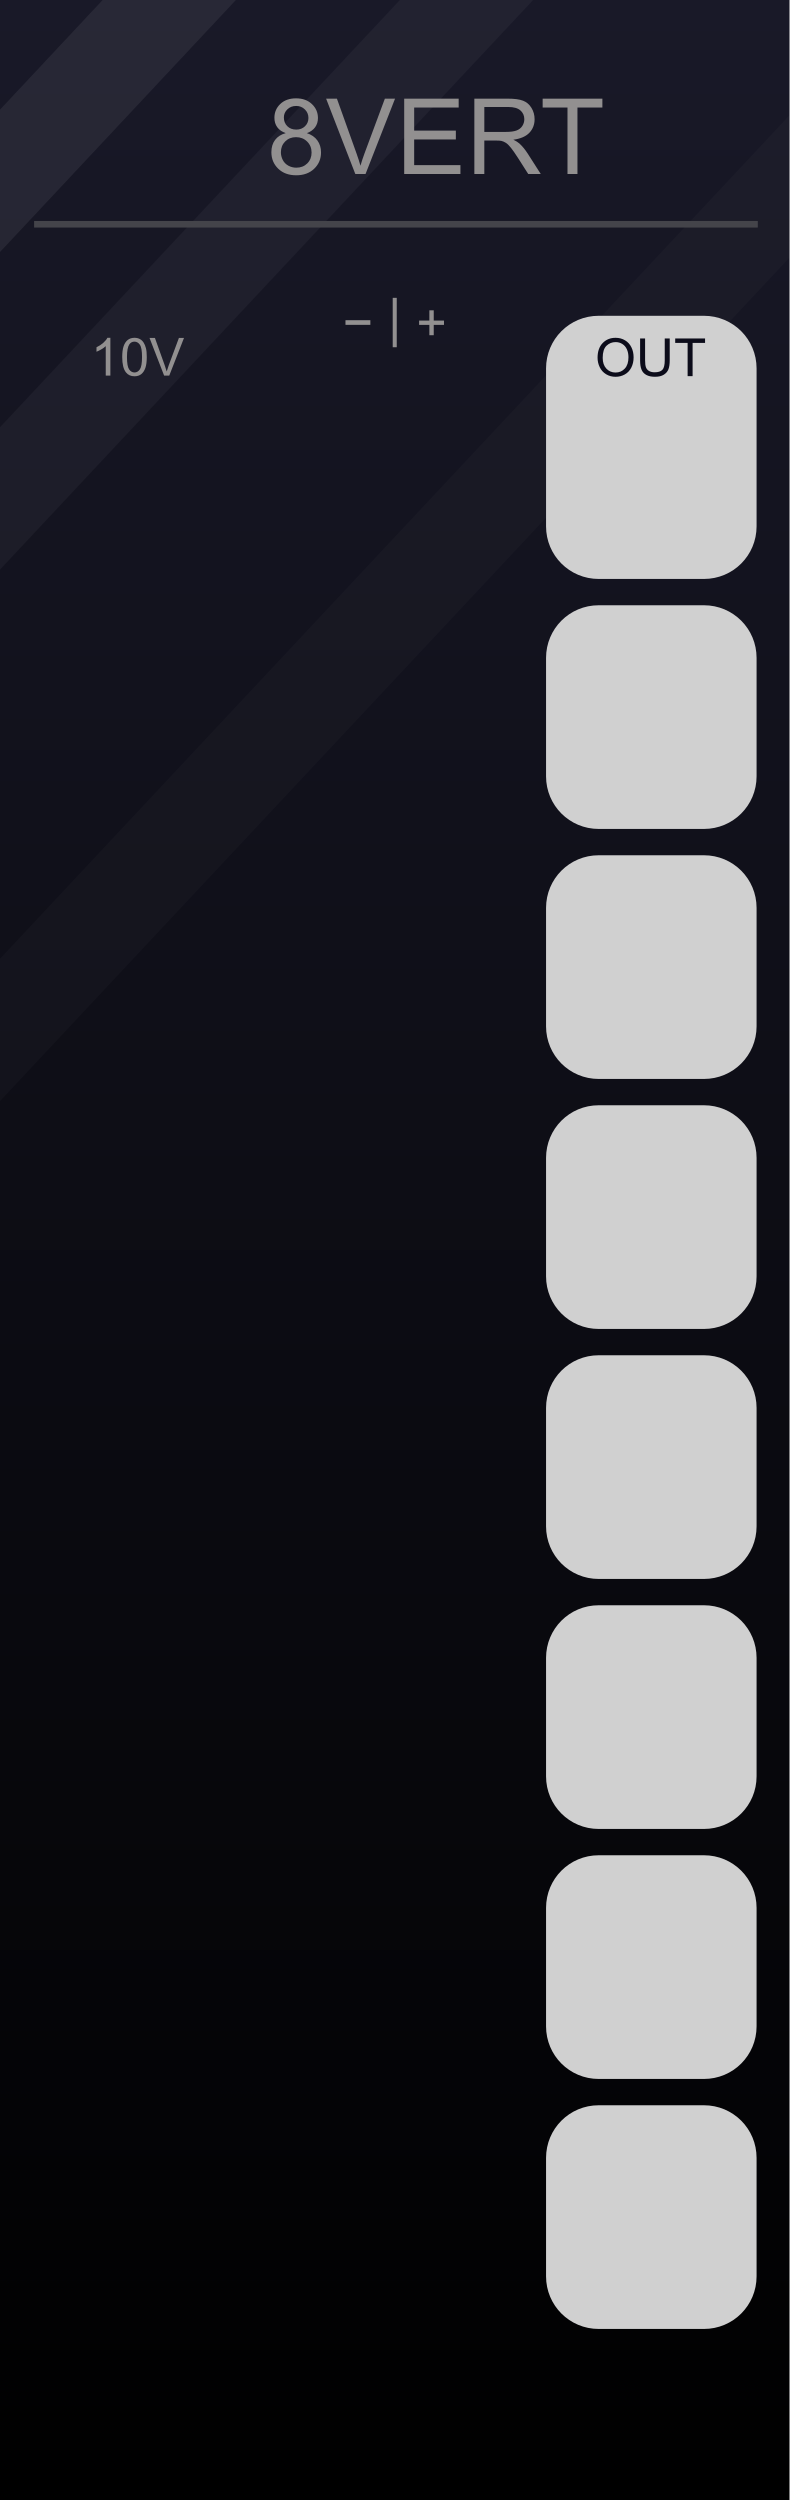
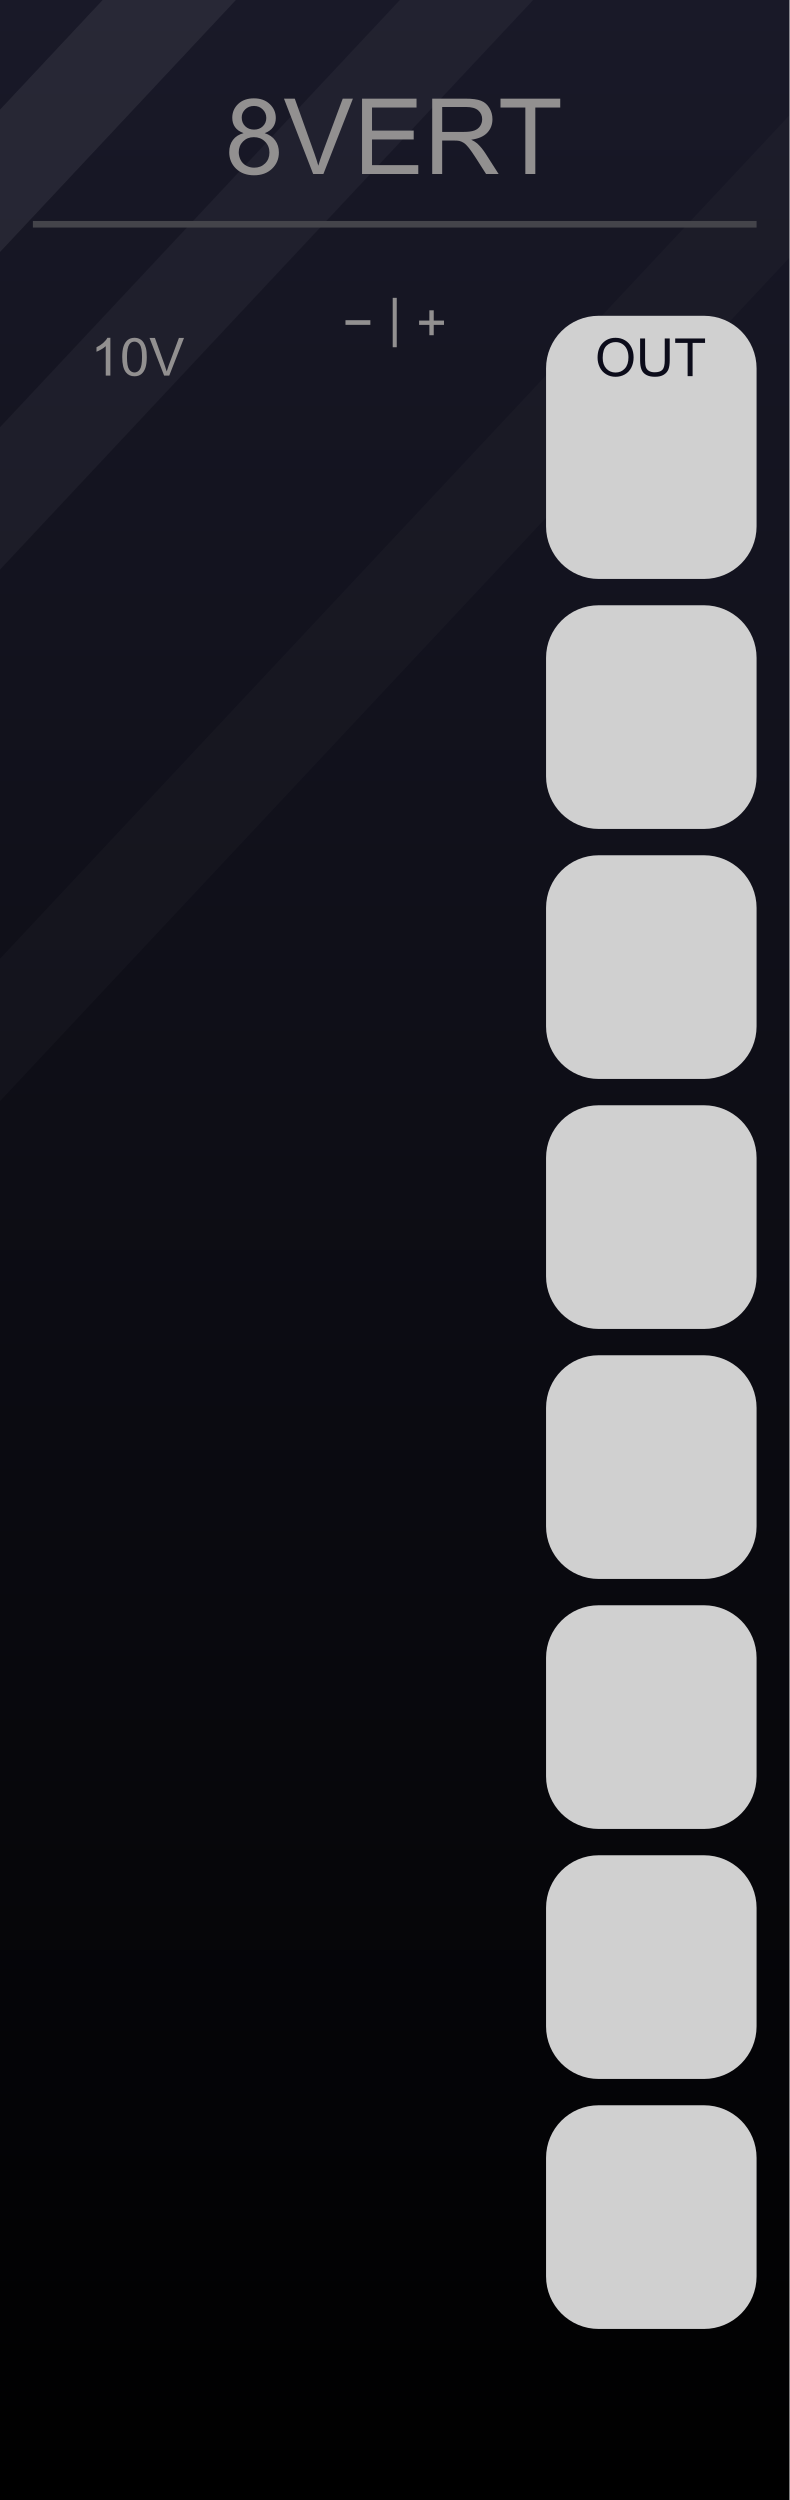
<svg xmlns="http://www.w3.org/2000/svg" xmlns:xlink="http://www.w3.org/1999/xlink" width="120" height="380" viewBox="0 0 120 380" version="1.1" id="svg214">
  <defs id="defs10">
    <linearGradient id="a6287d73-2e3d-4133-aa81-491f0595359d" x1="60" x2="60" y2="380" gradientUnits="userSpaceOnUse">
      <stop offset="0" stop-color="#ebebeb" id="stop2" />
      <stop offset="1" stop-color="#e1e1e1" id="stop4" />
    </linearGradient>
    <linearGradient id="SVGID_3_" gradientUnits="userSpaceOnUse" x1="520.135" y1="-5410.4" x2="530.864" y2="-5410.4" gradientTransform="rotate(90,-2442.45,-2960.45)">
      <stop offset="0.011" style="stop-color:#4C4C4C" id="stop45383" />
      <stop offset="0.67" style="stop-color:#3b3b3b;stop-opacity:0" id="stop45385" />
    </linearGradient>
    <linearGradient id="linearGradient46906" gradientUnits="userSpaceOnUse" x1="520.135" y1="-5410.4" x2="530.864" y2="-5410.4" gradientTransform="rotate(90,-2442.45,-2960.45)">
      <stop offset="0.028" style="stop-color:#ff8c8c;stop-opacity:1" id="stop46902" />
      <stop offset="0.825" style="stop-color:#ff1515;stop-opacity:0" id="stop46904" />
    </linearGradient>
    <linearGradient id="SVGID_3_-8" gradientUnits="userSpaceOnUse" x1="520.135" y1="-5410.4" x2="530.864" y2="-5410.4" gradientTransform="rotate(90,-2442.45,-2960.45)">
      <stop offset="0.028" style="stop-color:#ff8c8c;stop-opacity:1" id="stop45383-7" />
      <stop offset="0.67" style="stop-color:#ff1515;stop-opacity:0" id="stop45385-6" />
    </linearGradient>
    <linearGradient id="SVGID_1_" gradientUnits="userSpaceOnUse" x1="519" y1="-5410.4" x2="532" y2="-5410.4" gradientTransform="rotate(90,-2442.45,-2960.45)">
      <stop offset="0.006" style="stop-color:#303030" id="stop45369" />
      <stop offset="1" style="stop-color:#222222" id="stop45371" />
    </linearGradient>
    <linearGradient id="SVGID_2_" gradientUnits="userSpaceOnUse" x1="519.687" y1="-5410.4" x2="531.311" y2="-5410.4" gradientTransform="rotate(90,-2442.45,-2960.45)">
      <stop offset="0.011" style="stop-color:#636363" id="stop45376" />
      <stop offset="1" style="stop-color:#2B2B2B" id="stop45378" />
    </linearGradient>
    <linearGradient id="SVGID_3_-3" gradientUnits="userSpaceOnUse" x1="520.135" y1="-5410.4" x2="530.864" y2="-5410.4" gradientTransform="rotate(90,-2442.45,-2960.45)">
      <stop offset="0.011" style="stop-color:#4C4C4C" id="stop45383-1" />
      <stop offset="1" style="stop-color:#3B3B3B" id="stop45385-69" />
    </linearGradient>
    <linearGradient id="linearGradient22215-5">
      <stop style="stop-color:#000000;stop-opacity:1" offset="0" id="stop22211" />
      <stop style="stop-color:#191928;stop-opacity:1" offset="1" id="stop22213" />
    </linearGradient>
    <linearGradient xlink:href="#linearGradient22215-5" id="linearGradient22217-5-1-5" x1="105" y1="380" x2="105" y2="0" gradientUnits="userSpaceOnUse" />
    <linearGradient xlink:href="#linearGradient22215-5" id="linearGradient37671" gradientUnits="userSpaceOnUse" x1="105" y1="380" x2="105" y2="0" />
    <linearGradient xlink:href="#linearGradient22215-5" id="linearGradient22217-5-1-5-6" x1="105" y1="380" x2="105" y2="0" gradientUnits="userSpaceOnUse" />
  </defs>
  <g id="b3947816-d40f-41db-852f-d14f402c3ab2-9-4-9" data-name="FND BG" style="fill:url(#linearGradient22217-5-1-5);fill-opacity:1.0;opacity:1" transform="scale(1.142857,1)">
    <rect width="105" height="380" id="rect9-9-5-1-2" style="fill:url(#linearGradient37671);fill-opacity:1.0" x="0" y="0" />
  </g>
  <g id="b3947816-d40f-41db-852f-d14f402c3ab2-9-4-9-1" data-name="FND BG" style="fill:url(#linearGradient22217-5-1-5-6);fill-opacity:1" transform="scale(1.142857,1)">
    <path id="rect9-9-5-1-2-7" style="fill:#ffffff;fill-opacity:1;stroke-width:1.069;opacity:0.02" d="M 120 17.529 L 0 145.736 L 0 167.369 L 120 39.162 L 120 17.529 z " transform="scale(0.875,1)" />
  </g>
  <g id="b0fe4617-c40c-4654-852b-870e05c106b0" data-name="components" style="display:none">
    <circle id="b28b29b9-2163-47d8-9c26-57ecb02e4b7d" data-name="Out1#PJ301MPort" cx="98.536" cy="64.865" r="5" style="fill:#0000ff" />
    <circle id="b6041dbf-bba7-4553-b222-2a3cc5a293bc" data-name="Out8#PJ301MPort" cx="98.536" cy="334" r="5" style="fill:#0000ff" />
    <circle id="bc0f64eb-61b0-4169-a4a3-714902c51c23" data-name="In1#PJ301MPort" cx="21.646" cy="64.865" r="5" style="fill:#00ff00" />
    <circle id="e671c58f-29a0-4642-a55c-3e465cc7d3e9" data-name="In8#PJ301MPort" cx="21.646" cy="334" r="5" style="fill:#00ff00" />
    <circle id="f6cff63f-a24f-4756-904f-9bbc71fd2d51" data-name="Out7#PJ301MPort" cx="98.536" cy="295.549" r="5" style="fill:#0000ff" />
    <circle id="b24ce0c2-3772-4416-9cc9-49f0c2a1423d" data-name="In7#PJ301MPort" cx="21.646" cy="295.549" r="5" style="fill:#00ff00" />
    <circle id="b5ba0b2f-a811-46e8-b2a7-322005fe6a93" data-name="Out6#PJ301MPort" cx="98.536" cy="257.097" r="5" style="fill:#0000ff" />
    <circle id="a572312a-02c5-4500-b58c-04f4835a8cda" data-name="In6#PJ301MPort" cx="21.646" cy="257.097" r="5" style="fill:#00ff00" />
    <circle id="eaf325fd-e693-451c-b989-cb0fe3c56a6c" data-name="Out5#PJ301MPort" cx="98.536" cy="218.646" r="5" style="fill:#0000ff" />
    <circle id="aeab0bbb-1caa-4a6b-88b0-6575c2ca069e" data-name="In5#PJ301MPort" cx="21.646" cy="218.646" r="5" style="fill:#00ff00" />
    <circle id="fe93ace2-fb89-44a9-bf09-f457beaab2d7" data-name="Out4#PJ301MPort" cx="98.536" cy="180.195" r="5" style="fill:#0000ff" />
    <circle id="ae7263f9-8451-4667-896e-6b1c29482453" data-name="In4#PJ301MPort" cx="21.646" cy="180.195" r="5" style="fill:#00ff00" />
    <circle id="a8708828-11f1-4ead-951d-6af0c31fbb34" data-name="Out3#PJ301MPort" cx="98.536" cy="141.744" r="5" style="fill:#0000ff" />
    <circle id="aca34fbd-187b-4a95-b827-5c89d19b0e1d" data-name="In3#PJ301MPort" cx="21.646" cy="141.744" r="5" style="fill:#00ff00" />
    <circle id="fa0c6785-3cb2-4dfc-aca8-cd811771ad10" data-name="Out2#PJ301MPort" cx="98.536" cy="103.292" r="5" style="fill:#0000ff" />
    <circle id="f73fc078-808c-4deb-8594-05567c8860d6" data-name="In2#PJ301MPort" cx="21.646" cy="103.292" r="5" style="fill:#00ff00" />
    <circle id="b986b2e6-06eb-4c5f-936b-23792ff112b9" data-name="CV1#RoundBlackKnob" cx="60.092" cy="64.865" r="5" style="fill:#ff0000" />
    <circle id="adf135b3-392d-499a-b399-1f924b873db5" data-name="CV8#RoundBlackKnob" cx="60.092" cy="334" r="5" style="fill:#ff0000" />
    <circle id="bec187f1-b9d4-456b-a59d-25bc4dd7ef7c" data-name="CV7#RoundBlackKnob" cx="60.092" cy="295.549" r="5" style="fill:#ff0000" />
    <circle id="f0cbe43e-20f7-4fb0-a0c3-5259b799b033" data-name="CV6#RoundBlackKnob" cx="60.092" cy="257.097" r="5" style="fill:#ff0000" />
    <circle id="ae9bddea-d824-44ed-8826-940b12a775a7" data-name="CV5#RoundBlackKnob" cx="60.092" cy="218.646" r="5" style="fill:#ff0000" />
    <circle id="ec4f3148-facb-41a4-bf69-80559a1edbd2" data-name="CV4#RoundBlackKnob" cx="60.092" cy="180.195" r="5" style="fill:#ff0000" />
    <circle id="be923ec7-0103-4449-8dd4-8fa2695b1d53" data-name="CV3#RoundBlackKnob" cx="60.092" cy="141.744" r="5" style="fill:#ff0000" />
    <circle id="bf093ceb-38c9-414d-89ba-6145f5b63ebf" data-name="CV2#RoundBlackKnob" cx="60.092" cy="103.292" r="5" style="fill:#ff0000" />
  </g>
  <path id="rect18523-8-7-0" style="opacity:0.04;fill:#ffffff;stroke-width:0.528" d="M 60.787,0 0,64.945 V 86.578 L 81.035,0 Z" />
  <path id="rect18523-8-8-5-8" style="opacity:0.07;fill:#ffffff;stroke-width:0.528" d="M 15.604,0 0,16.672 V 38.305 L 35.852,0 Z" />
-   <rect style="fill:#44444a;fill-opacity:1;stroke-width:0.074" id="rect8523-8-1-0-7-6" width="110" height="1" x="5.187" y="33.588" />
-   <g aria-label="8VERT" id="text14110-1-2-2-5-9" style="font-size:16px;line-height:1.25;fill:#929090">
+   <rect style="fill:#44444a;fill-opacity:1;stroke-width:0.074" id="rect8523-8-1-0-7-6" width="110" height="1" x="5" y="33.588" />
+   <g aria-label="8VERT" id="text14110-1-2-2-5-9" style="font-size:16px;line-height:1.25;fill:#929090" transform="translate(-6.40625)">
    <path d="m 43.43,20.238 q -0.875,-0.32 -1.297,-0.914 -0.422,-0.594 -0.422,-1.422 0,-1.25 0.898,-2.102 Q 43.508,14.949 45,14.949 q 1.5,0 2.414,0.875 0.914,0.867 0.914,2.117 0,0.797 -0.422,1.391 -0.414,0.586 -1.266,0.906 1.055,0.344 1.602,1.109 0.555,0.766 0.555,1.828 0,1.469 -1.039,2.469 -1.039,1 -2.734,1 -1.695,0 -2.734,-1 Q 41.25,24.637 41.25,23.137 q 0,-1.117 0.562,-1.867 0.57,-0.758 1.617,-1.031 z m -0.281,-2.383 q 0,0.812 0.523,1.328 0.523,0.516 1.359,0.516 0.812,0 1.328,-0.508 0.523,-0.516 0.523,-1.258 0,-0.773 -0.539,-1.297 -0.531,-0.531 -1.328,-0.531 -0.805,0 -1.336,0.516 -0.531,0.516 -0.531,1.234 z m -0.453,5.289 q 0,0.602 0.281,1.164 0.289,0.562 0.852,0.875 0.562,0.305 1.211,0.305 1.008,0 1.664,-0.648 0.656,-0.648 0.656,-1.648 0,-1.016 -0.68,-1.68 -0.672,-0.664 -1.688,-0.664 -0.992,0 -1.648,0.656 -0.648,0.656 -0.648,1.641 z" style="font-family:Arial;-inkscape-font-specification:Arial;text-align:center;text-anchor:middle" id="path57606" />
    <path d="m 54.008,26.449 -4.438,-11.453 h 1.641 l 2.977,8.32 q 0.359,1 0.602,1.875 0.266,-0.938 0.617,-1.875 L 58.5,14.996 h 1.547 L 55.562,26.449 Z" style="font-family:Arial;-inkscape-font-specification:Arial;text-align:center;text-anchor:middle" id="path57608" />
    <path d="M 61.438,26.449 V 14.996 h 8.281 v 1.352 h -6.766 v 3.508 h 6.336 v 1.344 h -6.336 v 3.898 h 7.031 v 1.352 z" style="font-family:Arial;-inkscape-font-specification:Arial;text-align:center;text-anchor:middle" id="path57610" />
    <path d="M 72.102,26.449 V 14.996 h 5.078 q 1.531,0 2.328,0.312 0.797,0.305 1.273,1.086 0.477,0.781 0.477,1.727 0,1.219 -0.789,2.055 -0.789,0.836 -2.438,1.062 0.602,0.289 0.914,0.57 0.664,0.609 1.258,1.523 l 1.992,3.117 h -1.906 L 78.773,24.066 Q 78.109,23.035 77.68,22.488 77.25,21.941 76.906,21.722 q -0.336,-0.219 -0.688,-0.305 -0.258,-0.055 -0.844,-0.055 h -1.758 v 5.086 z m 1.516,-6.398 H 76.875 q 1.039,0 1.625,-0.211 0.586,-0.219 0.891,-0.688 0.305,-0.477 0.305,-1.031 0,-0.812 -0.594,-1.336 -0.586,-0.523 -1.859,-0.523 h -3.625 z" style="font-family:Arial;-inkscape-font-specification:Arial;text-align:center;text-anchor:middle" id="path57612" />
    <path d="M 86.258,26.449 V 16.347 H 82.484 V 14.996 H 91.562 v 1.352 h -3.789 v 10.102 z" style="font-family:Arial;-inkscape-font-specification:Arial;text-align:center;text-anchor:middle" id="path57614" />
  </g>
  <g aria-label="- | +" id="text14110-5-6-7-9-6-4-0" style="font-size:8px;line-height:1.25;fill:#929090">
    <g id="g932" transform="translate(0.556454)">
      <path id="path57599" style="font-family:Arial;-inkscape-font-specification:Arial;stroke-width:1.323" d="m 51.957,49.377 v -0.707 h 3.781 v 0.707 z" />
      <path id="path57601" style="font-family:Arial;-inkscape-font-specification:Arial" d="M 59.137,52.78 V 45.272 h 0.613 v 7.508 z" />
      <path id="path57603" style="font-family:Arial;-inkscape-font-specification:Arial" d="m 64.707,50.953 v -1.57 h -1.559 v -0.656 h 1.559 v -1.559 h 0.664 v 1.559 h 1.559 v 0.656 h -1.559 v 1.57 z" />
    </g>
  </g>
  <path id="rect25890-0-7-1-0-1-4-6" style="fill:#d0d0d0;fill-opacity:1" d="m 91,48 h 16 c 4.432,0 8,3.568 8,8 v 24 c 0,4.432 -3.568,8 -8,8 H 91 c -4.432,0 -8,-3.568 -8,-8 V 56 c 0,-4.432 3.568,-8 8,-8 z" />
  <g aria-label="OUT" id="text14110-5-6-8-3-8-5-5-9-3" style="font-size:8px;line-height:1.25;fill:#00000f;fill-opacity:0.941" transform="translate(33.6267,-75.13485)">
    <path d="m 57.203,129.52 q 0,-1.426 0.766,-2.23 0.766,-0.809 1.977,-0.809 0.793,0 1.43,0.379 0.637,0.379 0.969,1.059 0.336,0.676 0.336,1.535 0,0.871 -0.352,1.559 -0.352,0.688 -0.996,1.043 -0.645,0.352 -1.391,0.352 -0.809,0 -1.445,-0.391 -0.637,-0.391 -0.965,-1.066 -0.328,-0.676 -0.328,-1.43 z m 0.781,0.012 q 0,1.035 0.555,1.633 0.559,0.594 1.398,0.594 0.855,0 1.406,-0.602 0.555,-0.602 0.555,-1.707 0,-0.699 -0.238,-1.219 -0.234,-0.523 -0.691,-0.809 -0.453,-0.289 -1.02,-0.289 -0.805,0 -1.387,0.555 -0.578,0.551 -0.578,1.844 z" style="font-family:Arial;-inkscape-font-specification:Arial;text-align:end;text-anchor:end;fill:#00000f;fill-opacity:0.941" id="path46038" />
    <path d="m 67.414,126.582 h 0.758 v 3.309 q 0,0.863 -0.195,1.371 -0.195,0.508 -0.707,0.828 -0.508,0.316 -1.336,0.316 -0.805,0 -1.316,-0.277 -0.512,-0.277 -0.73,-0.801 -0.219,-0.527 -0.219,-1.438 v -3.309 h 0.758 v 3.305 q 0,0.746 0.137,1.102 0.141,0.352 0.477,0.543 0.34,0.191 0.828,0.191 0.836,0 1.191,-0.379 0.355,-0.379 0.355,-1.457 z" style="font-family:Arial;-inkscape-font-specification:Arial;text-align:end;text-anchor:end;fill:#00000f;fill-opacity:0.941" id="path46040" />
    <path d="m 70.891,132.309 v -5.051 h -1.887 v -0.676 h 4.539 v 0.676 h -1.895 v 5.051 z" style="font-family:Arial;-inkscape-font-specification:Arial;text-align:end;text-anchor:end;fill:#00000f;fill-opacity:0.941" id="path46042" />
  </g>
  <g aria-label="10V" id="text14110-5-6-7-9-6-3-9-8-6-1-0" style="font-size:8px;line-height:1.25;fill:#929090" transform="translate(2)">
    <path d="M 14.776,57.096 H 14.073 v -4.48 q -0.254,0.242 -0.668,0.484 -0.41,0.242 -0.738,0.363 v -0.68 q 0.59,-0.277 1.031,-0.672 0.441,-0.395 0.625,-0.766 h 0.453 z" style="font-family:Arial;-inkscape-font-specification:Arial;text-align:center;text-anchor:middle" id="path57617" />
    <path d="m 16.577,54.272 q 0,-1.016 0.207,-1.633 0.211,-0.621 0.621,-0.957 0.414,-0.336 1.039,-0.336 0.461,0 0.809,0.188 0.348,0.184 0.574,0.535 0.227,0.348 0.355,0.852 0.129,0.5 0.129,1.352 0,1.008 -0.207,1.629 -0.207,0.617 -0.621,0.957 -0.41,0.336 -1.039,0.336 -0.828,0 -1.301,-0.594 -0.566,-0.715 -0.566,-2.328 z m 0.723,0 q 0,1.41 0.328,1.879 0.332,0.465 0.816,0.465 0.484,0 0.812,-0.469 0.332,-0.469 0.332,-1.875 0,-1.414 -0.332,-1.879 -0.328,-0.465 -0.82,-0.465 -0.484,0 -0.773,0.41 -0.363,0.523 -0.363,1.934 z" style="font-family:Arial;-inkscape-font-specification:Arial;text-align:center;text-anchor:middle" id="path57619" />
    <path d="m 22.948,57.096 -2.219,-5.727 h 0.82 l 1.488,4.16 q 0.18,0.5 0.301,0.938 0.133,-0.469 0.309,-0.938 l 1.547,-4.16 h 0.773 l -2.242,5.727 z" style="font-family:Arial;-inkscape-font-specification:Arial;text-align:center;text-anchor:middle" id="path57621" />
  </g>
  <path id="rect25890-0-7-1-0-1-4-6-9" style="fill:#d0d0d0;fill-opacity:1;stroke-width:1" d="m 91,91.999 h 16 c 4.432,0 8,3.568 8,8 v 18 c 0,4.432 -3.568,8 -8,8 H 91 c -4.432,0 -8,-3.568 -8,-8 V 100 c 0,-4.432 3.568,-8 8,-8 z" />
  <path id="rect25890-0-7-1-0-1-4-6-9-3" style="fill:#d0d0d0;fill-opacity:1" d="m 91,130 h 16 c 4.432,0 8,3.568 8,8 v 18 c 0,4.432 -3.568,8 -8,8 H 91 c -4.432,0 -8,-3.568 -8,-8 v -18 c 0,-4.432 3.568,-8 8,-8 z" />
  <path id="rect25890-0-7-1-0-1-4-6-9-3-7" style="fill:#d0d0d0;fill-opacity:1" d="m 91,168 h 16 c 4.432,0 8,3.568 8,8 v 18 c 0,4.432 -3.568,8 -8,8 H 91 c -4.432,0 -8,-3.568 -8,-8 v -18 c 0,-4.432 3.568,-8 8,-8 z" />
  <path id="rect25890-0-7-1-0-1-4-6-9-3-7-0" style="fill:#d0d0d0;fill-opacity:1" d="m 91,206 h 16 c 4.432,0 8,3.568 8,8 v 18 c 0,4.432 -3.568,8 -8,8 H 91 c -4.432,0 -8,-3.568 -8,-8 v -18 c 0,-4.432 3.568,-8 8,-8 z" />
  <path id="rect25890-0-7-1-0-1-4-6-9-3-7-0-2" style="fill:#d0d0d0;fill-opacity:1" d="m 91,244 h 16 c 4.432,0 8,3.568 8,8 v 18 c 0,4.432 -3.568,8 -8,8 H 91 c -4.432,0 -8,-3.568 -8,-8 v -18 c 0,-4.432 3.568,-8 8,-8 z" />
  <path id="rect25890-0-7-1-0-1-4-6-9-3-7-0-8" style="fill:#d0d0d0;fill-opacity:1" d="m 91,282 h 16 c 4.432,0 8,3.568 8,8 v 18 c 0,4.432 -3.568,8 -8,8 H 91 c -4.432,0 -8,-3.568 -8,-8 v -18 c 0,-4.432 3.568,-8 8,-8 z" />
  <path id="rect25890-0-7-1-0-1-4-6-9-3-7-0-2-3" style="fill:#d0d0d0;fill-opacity:1" d="m 91,320 h 16 c 4.432,0 8,3.568 8,8 v 18 c 0,4.432 -3.568,8 -8,8 H 91 c -4.432,0 -8,-3.568 -8,-8 v -18 c 0,-4.432 3.568,-8 8,-8 z" />
</svg>
